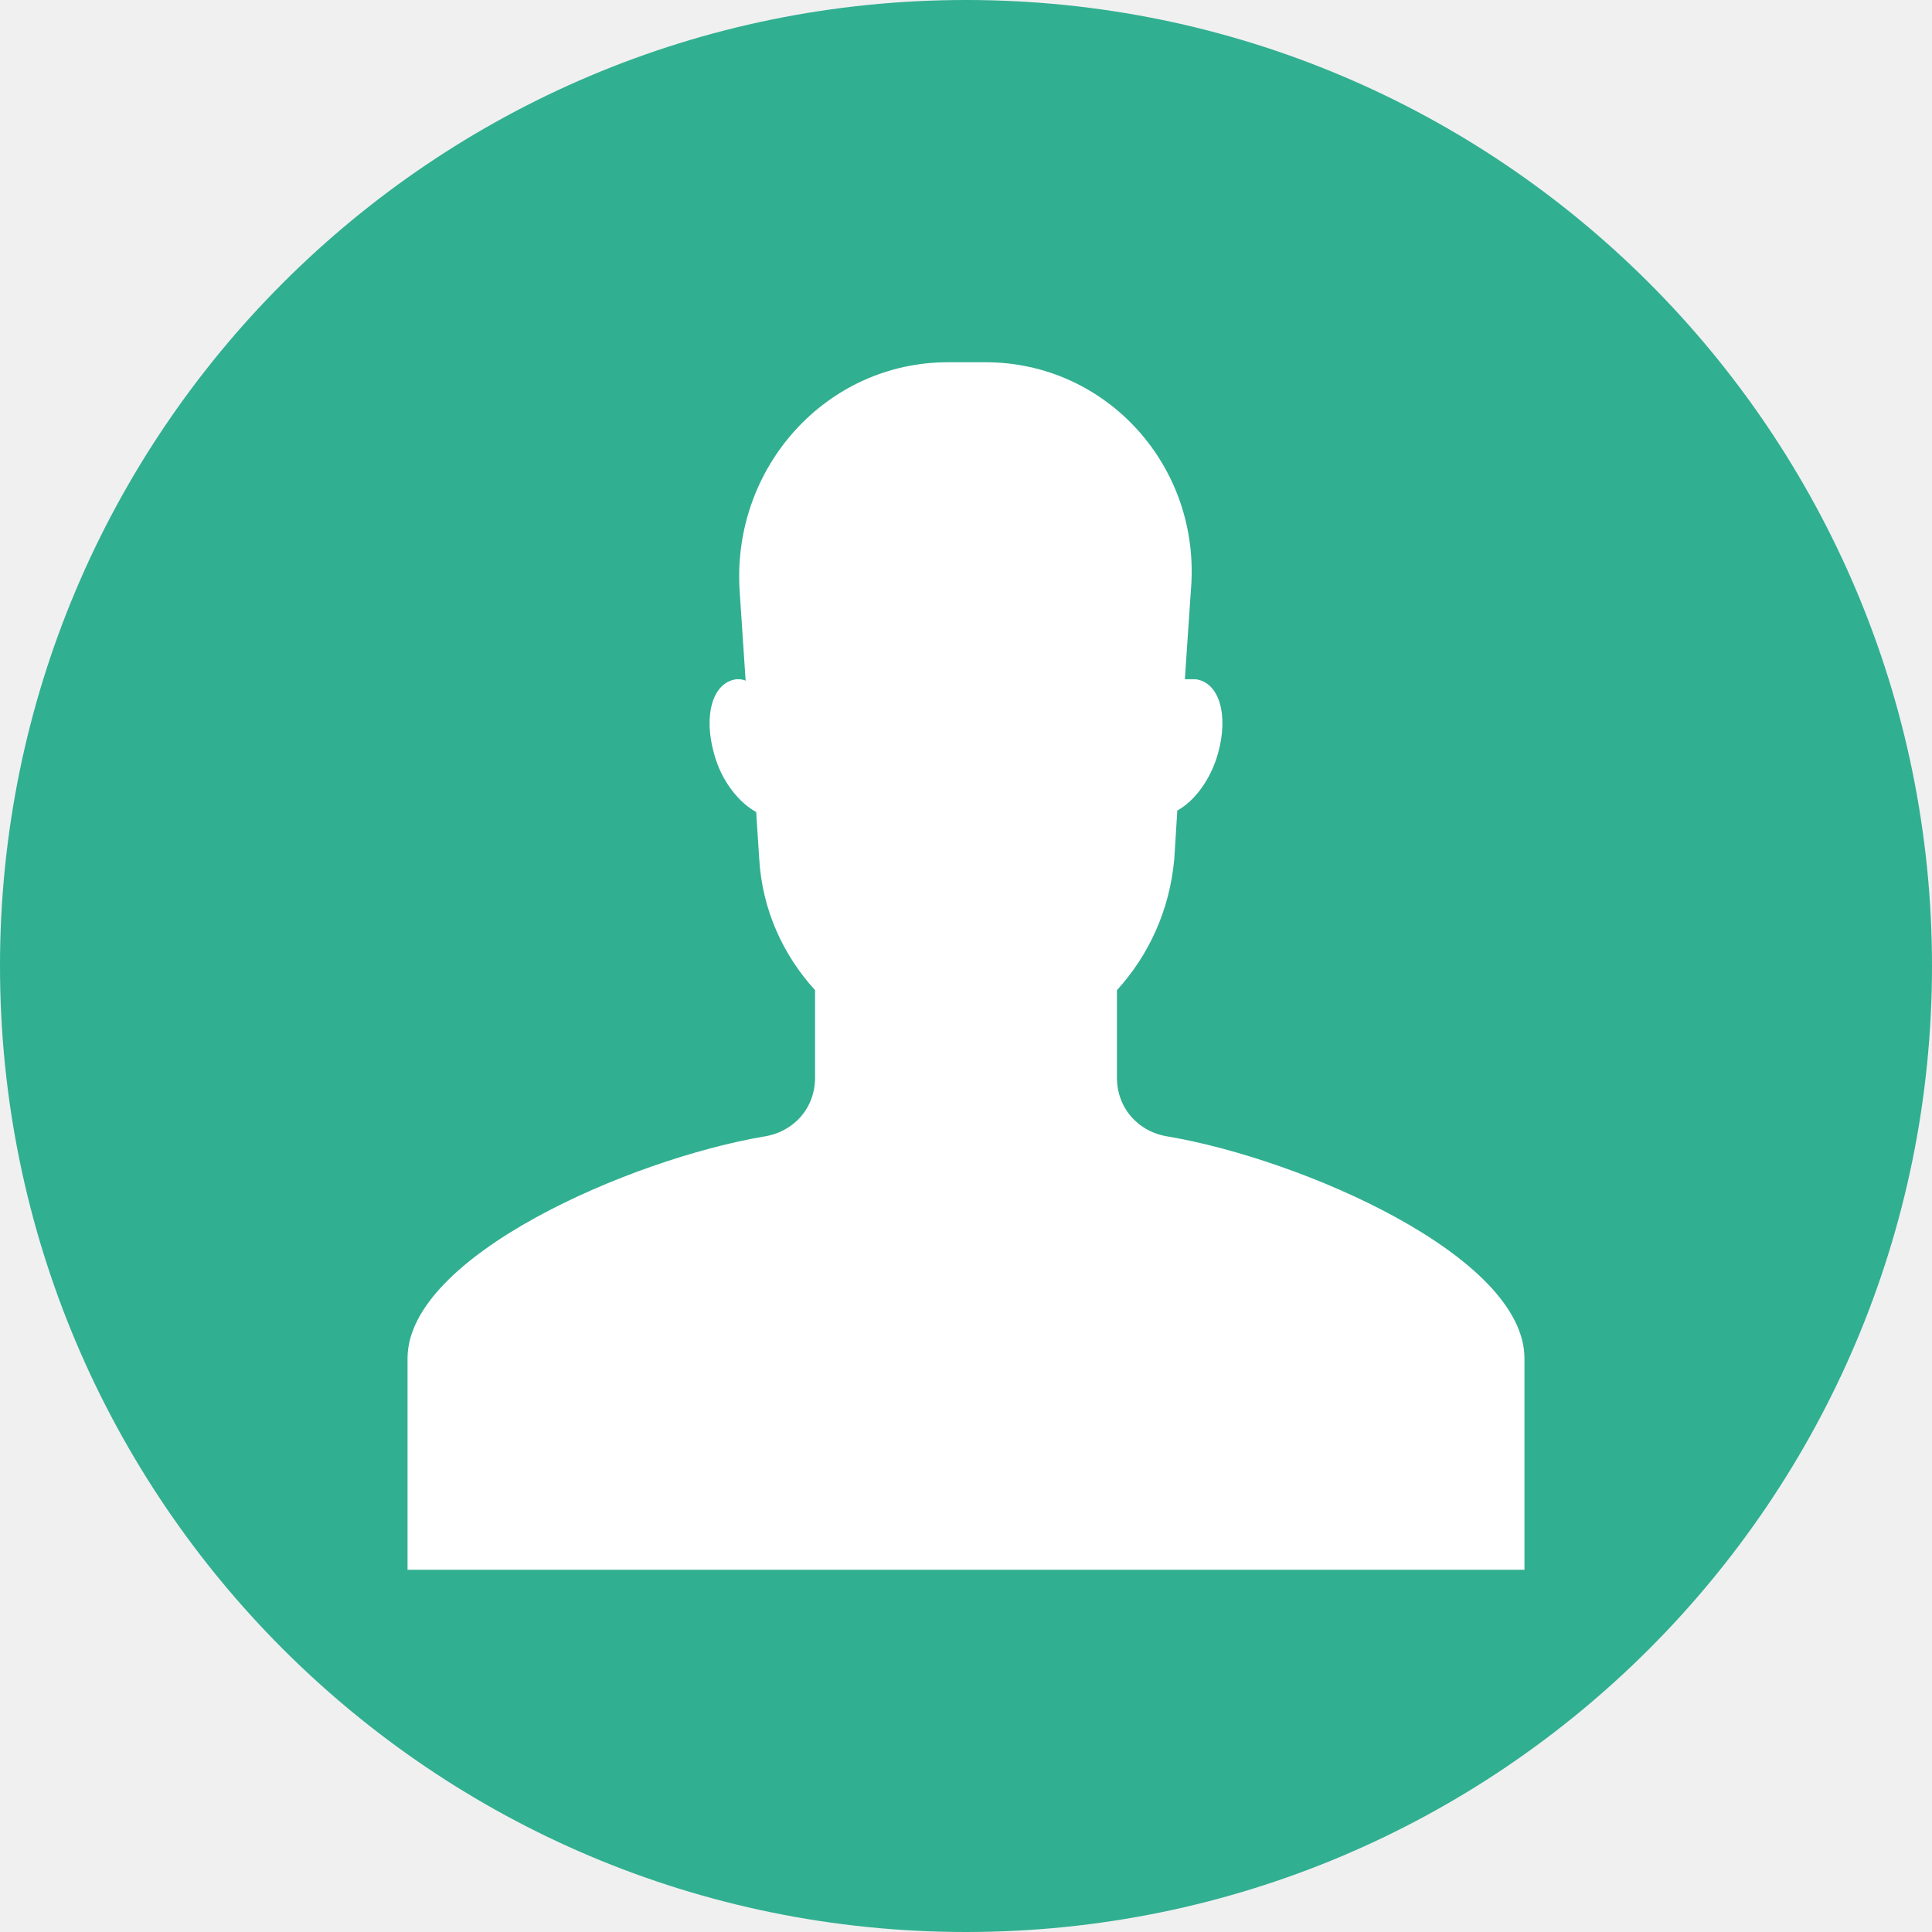
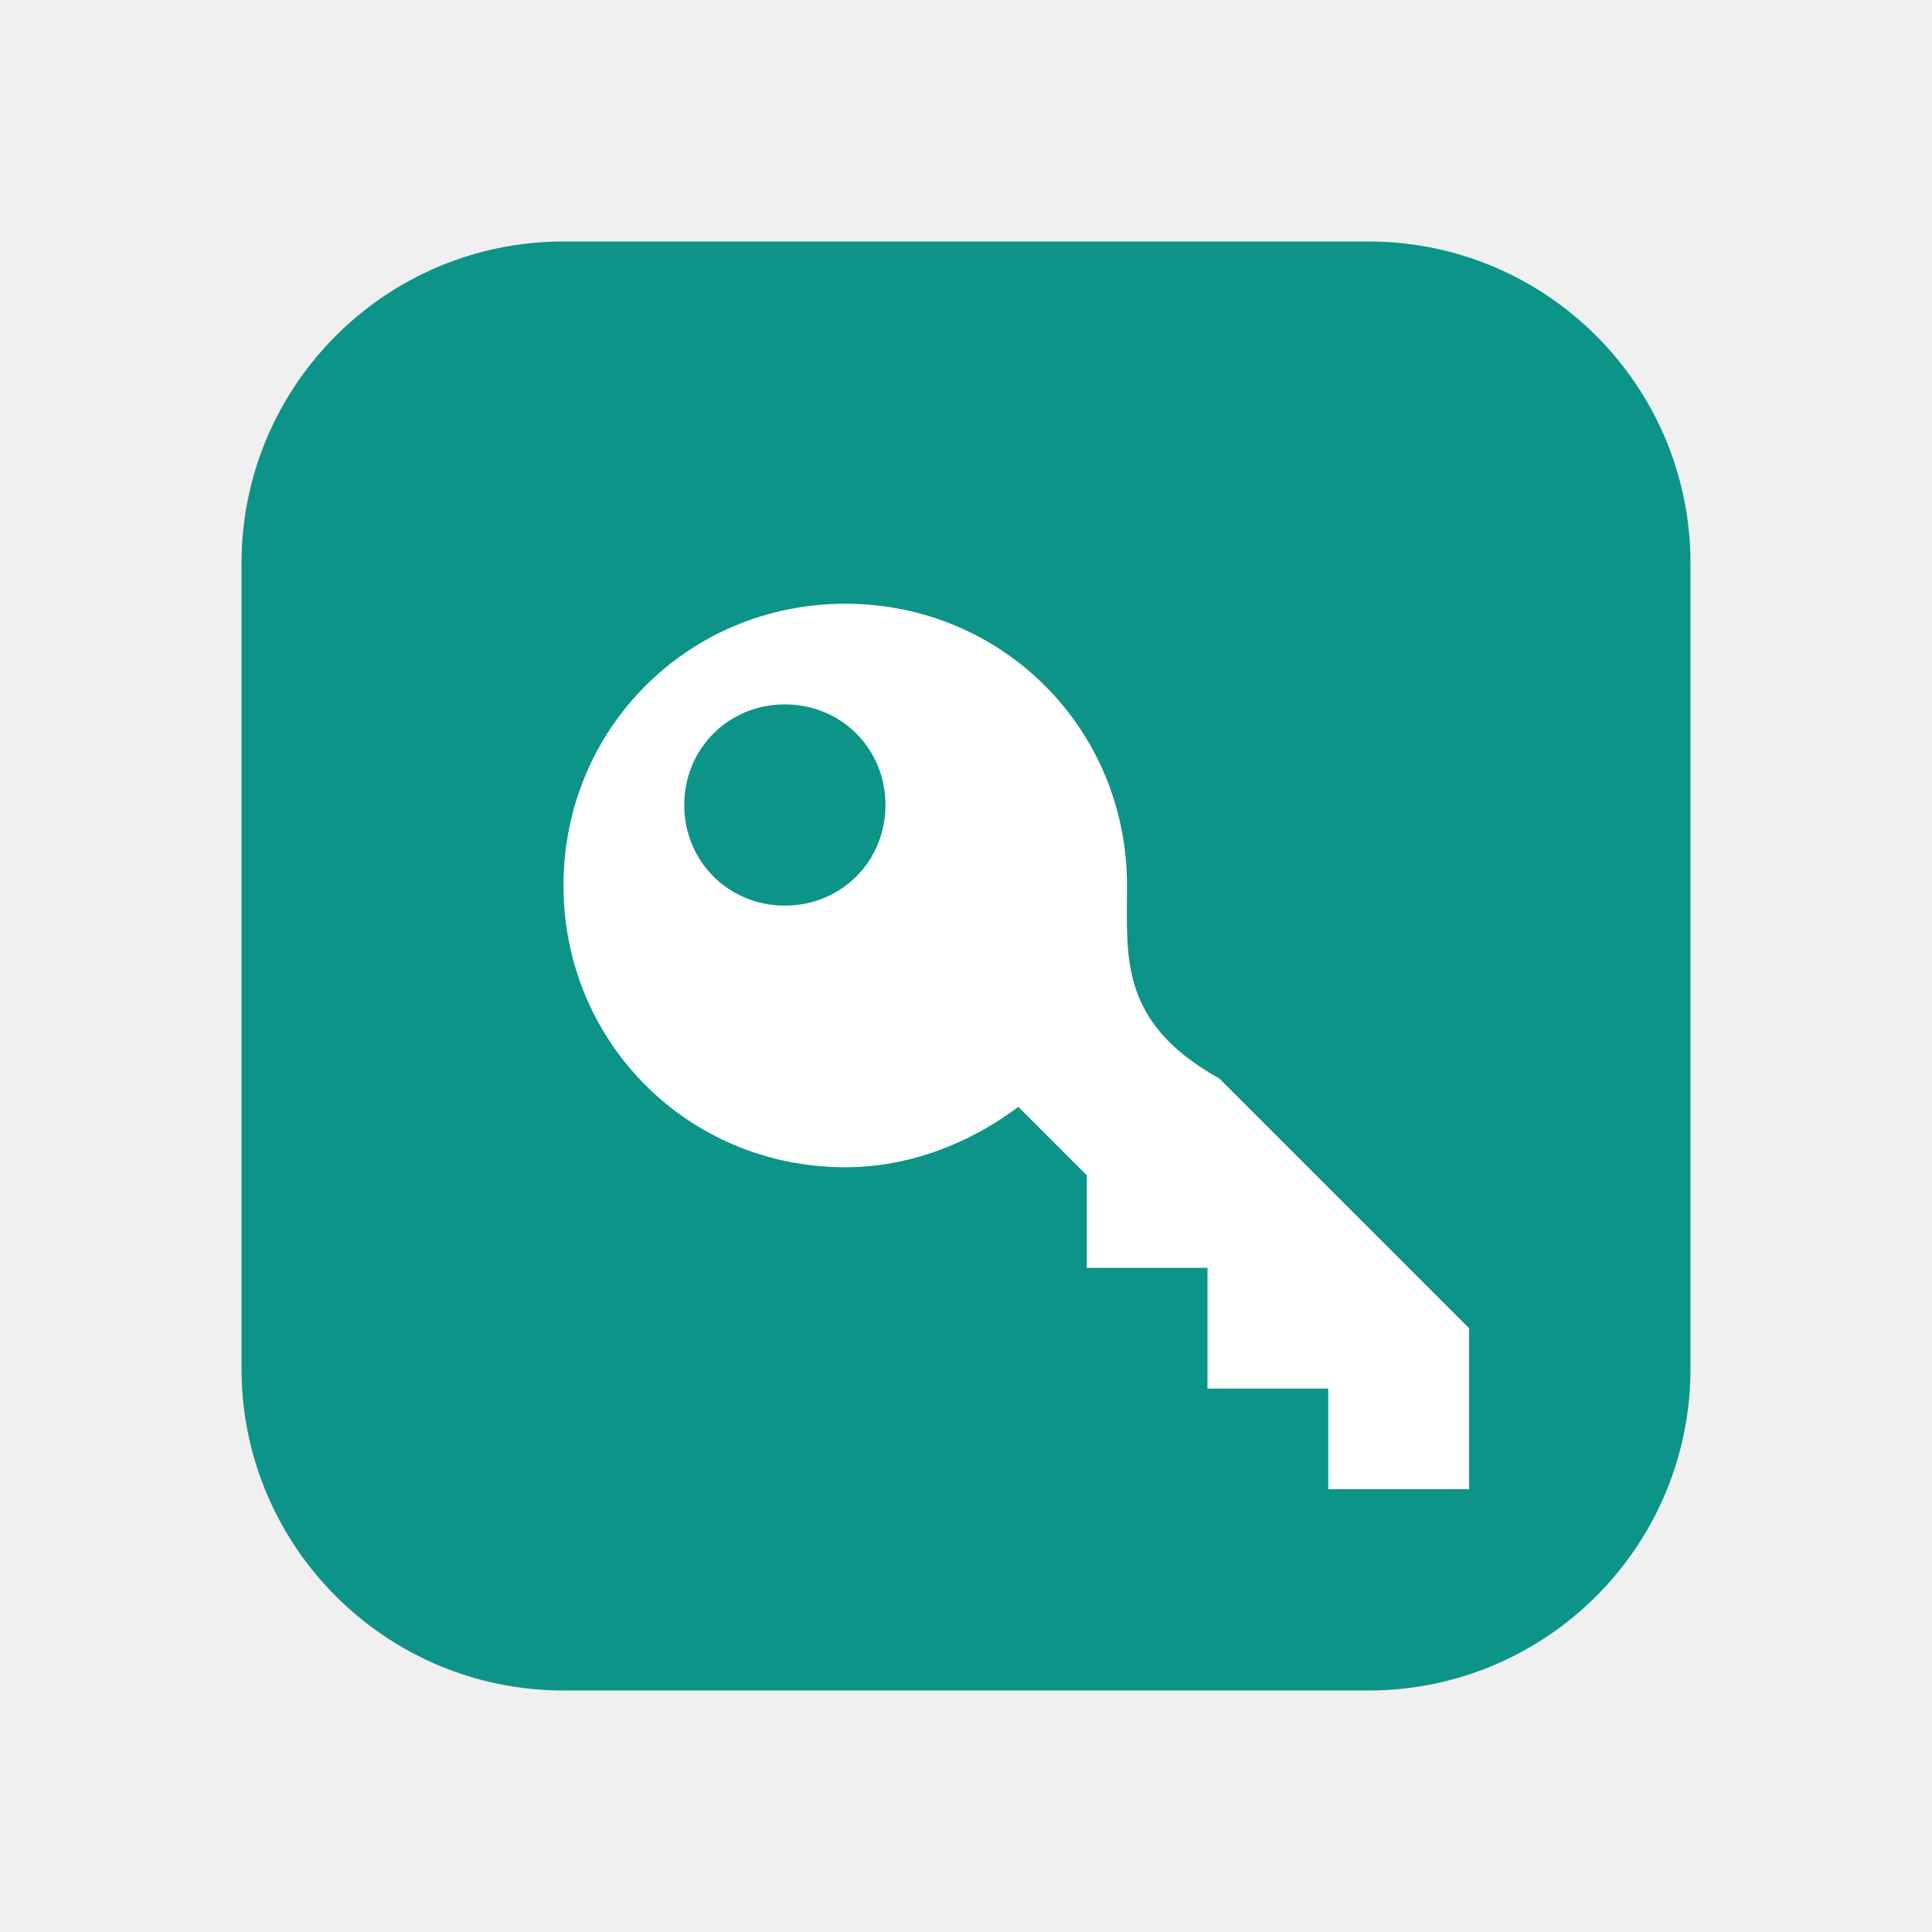
- <svg xmlns="http://www.w3.org/2000/svg" id="Layer_1" style="enable-background:new 0 0 128 128;" version="1.1" viewBox="0 0 128 128" xml:space="preserve">
-   <style type="text/css">
- 	.st0{fill:#31AF91;}
- 	.st1{fill:#FFFFFF;}
- </style>
-   <circle class="st0" cx="64" cy="64" r="64" />
-   <path class="st1" d="M77.4,75.3c-2-0.3-3.4-1.9-3.4-3.9v-5.8c2.1-2.3,3.5-5.3,3.8-8.7l0.2-3.2c1.1-0.6,2.2-2,2.7-3.8  c0.7-2.5,0.1-4.7-1.5-4.9c-0.2,0-0.4,0-0.7,0l0.4-5.9C79.6,30.9,73.3,24,65.3,24h-2.5c-8,0-14.3,6.9-13.8,15.1l0.4,6  C49.2,45,49,45,48.8,45c-1.6,0.2-2.2,2.4-1.5,4.9c0.5,1.9,1.7,3.3,2.8,3.9l0.2,3.1c0.2,3.4,1.6,6.4,3.7,8.7v5.8c0,2-1.4,3.6-3.4,3.9  C41.8,76.8,27,83.2,27,90v14h74V90C101,83.2,86.2,76.8,77.4,75.3z" />
+ <svg xmlns="http://www.w3.org/2000/svg" viewBox="0 0 48 48" width="48px" height="48px">
+   <rect x="6" y="6" width="36" height="36" rx="8" fill="#0D9488" />
+   <path fill="#FFFFFF" d="M21,15c-3.9,0-7,3.1-7,7s3.1,7,7,7c1.6,0,3.1-0.6,4.3-1.5l1.7,1.7v2.3h3v3h3v2.5h3.5V33l-6.2-6.2C27.8,25.4,28,23.8,28,22C28,18.1,24.9,15,21,15z M19.5,22.5c-1.4,0-2.5-1.1-2.5-2.5s1.1-2.5,2.5-2.5S22,18.6,22,20S20.9,22.5,19.5,22.5z" />
</svg>
